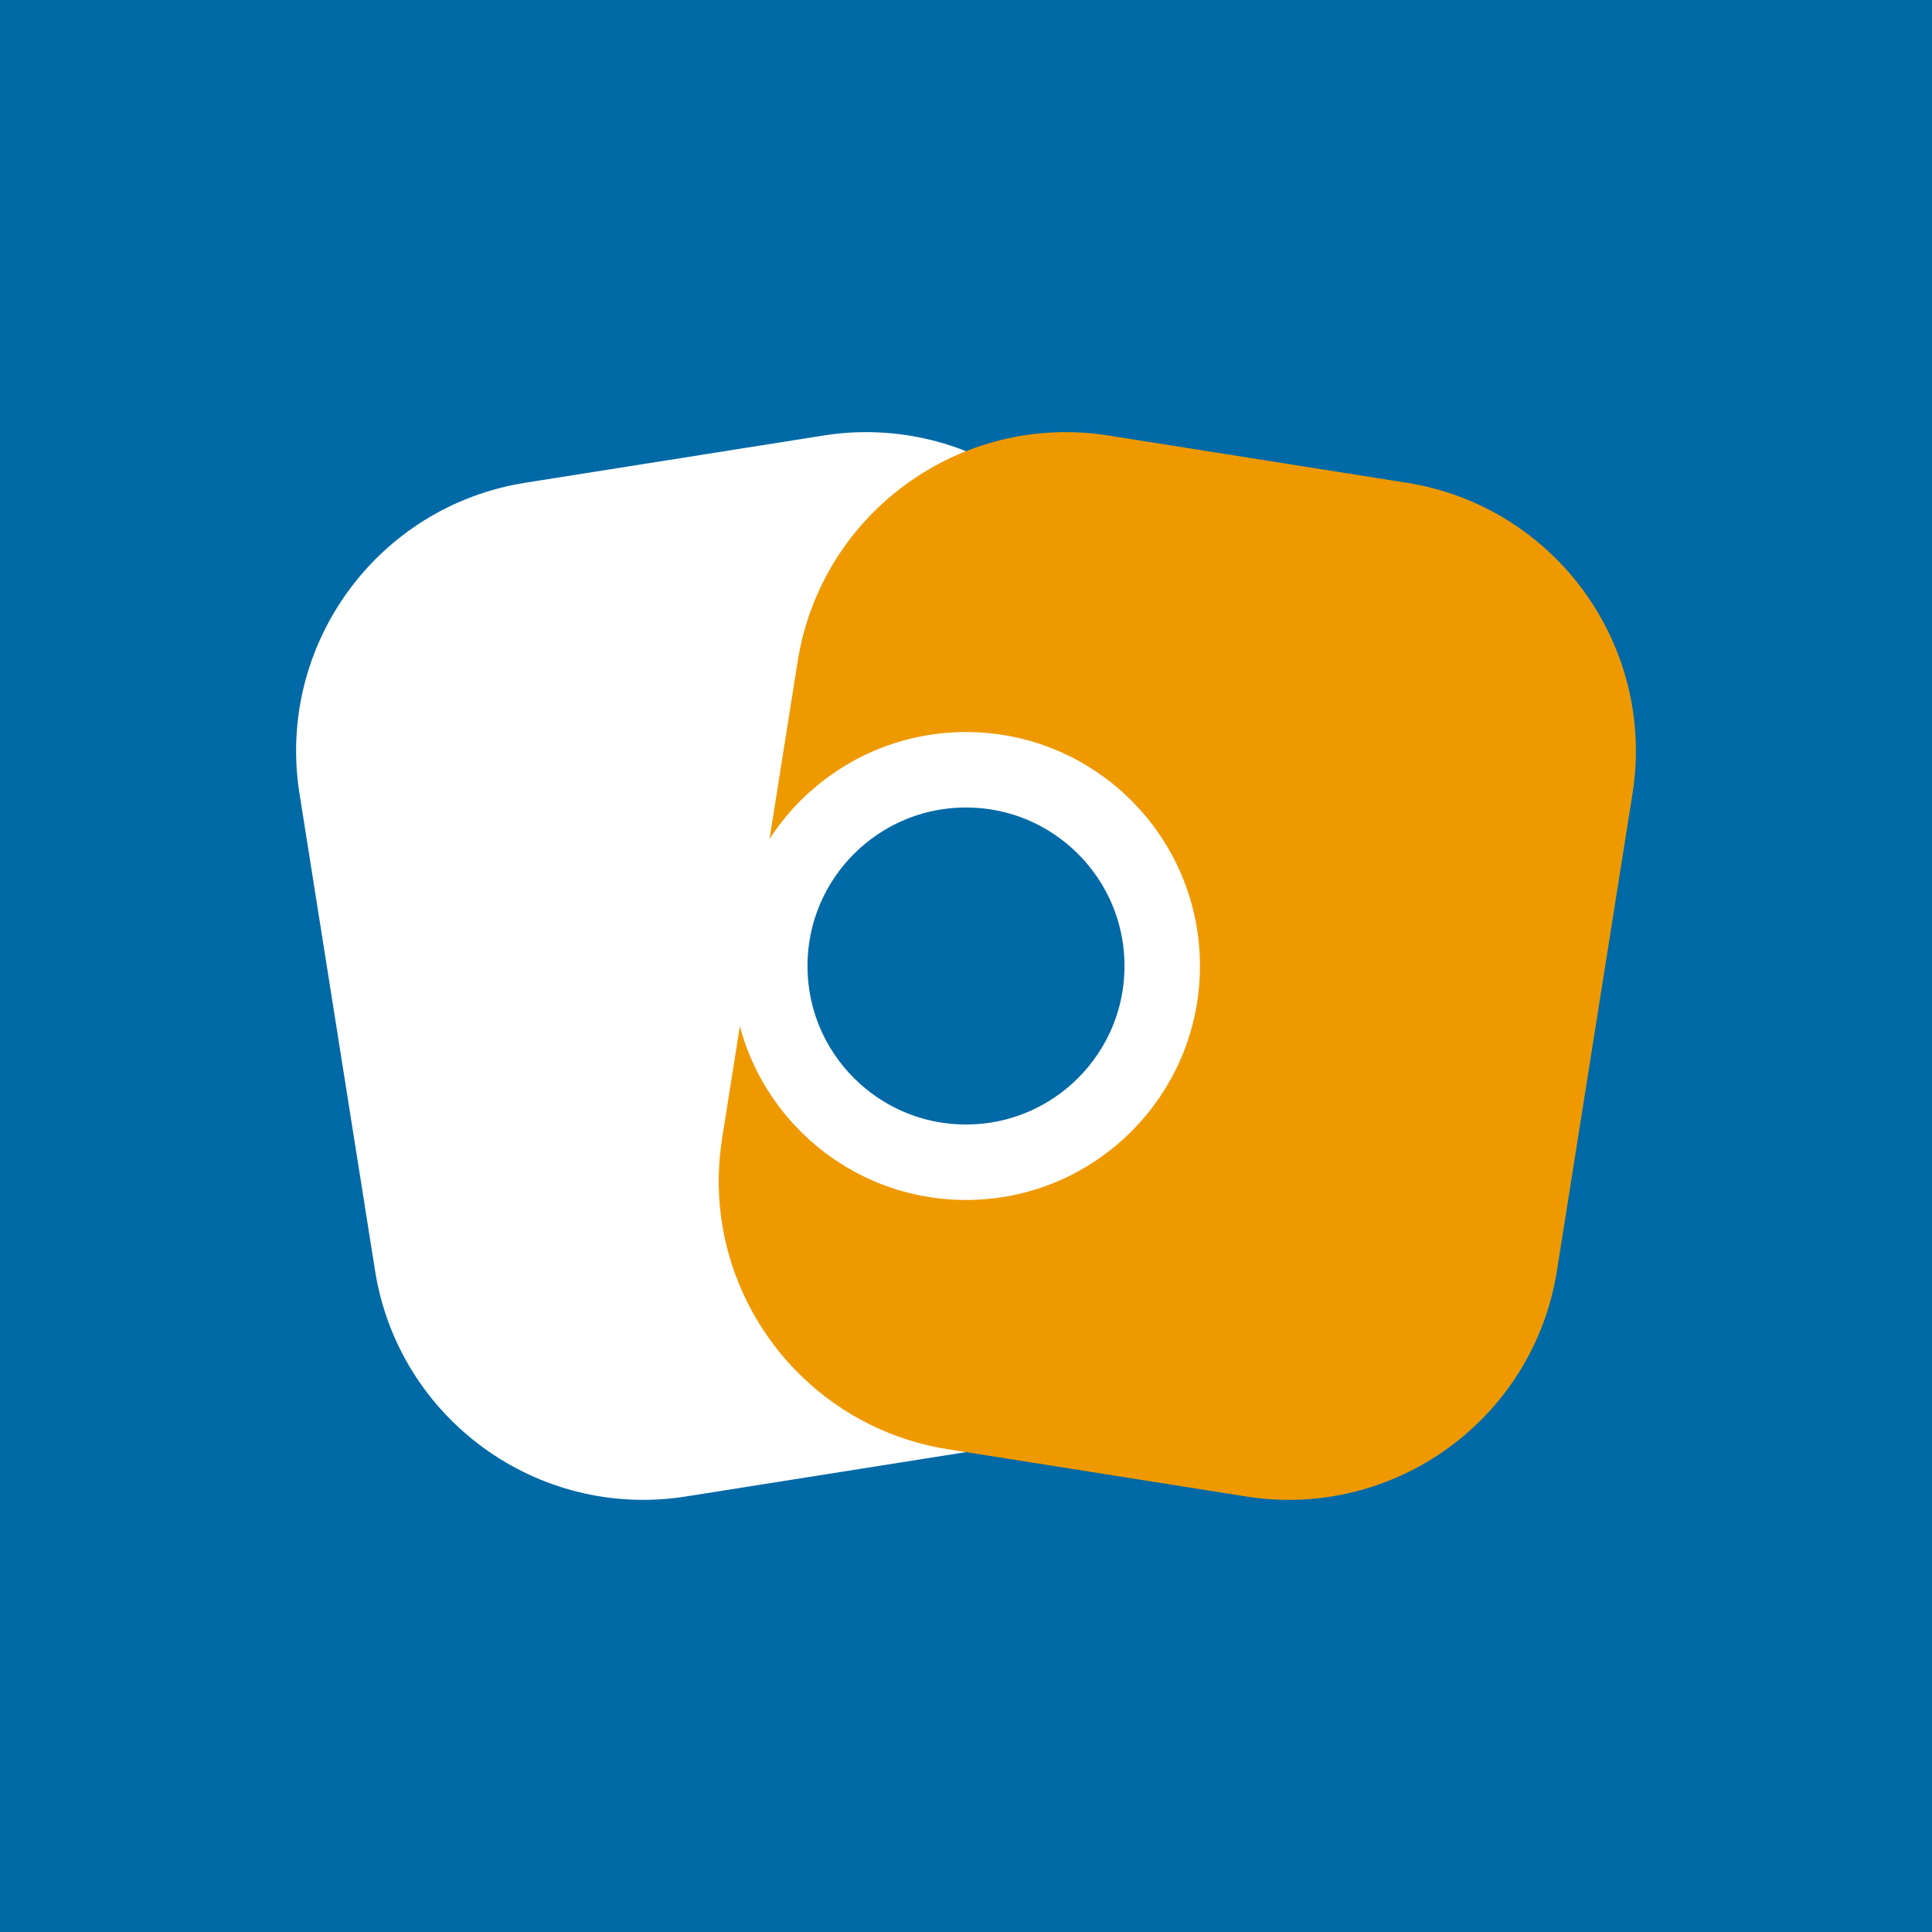
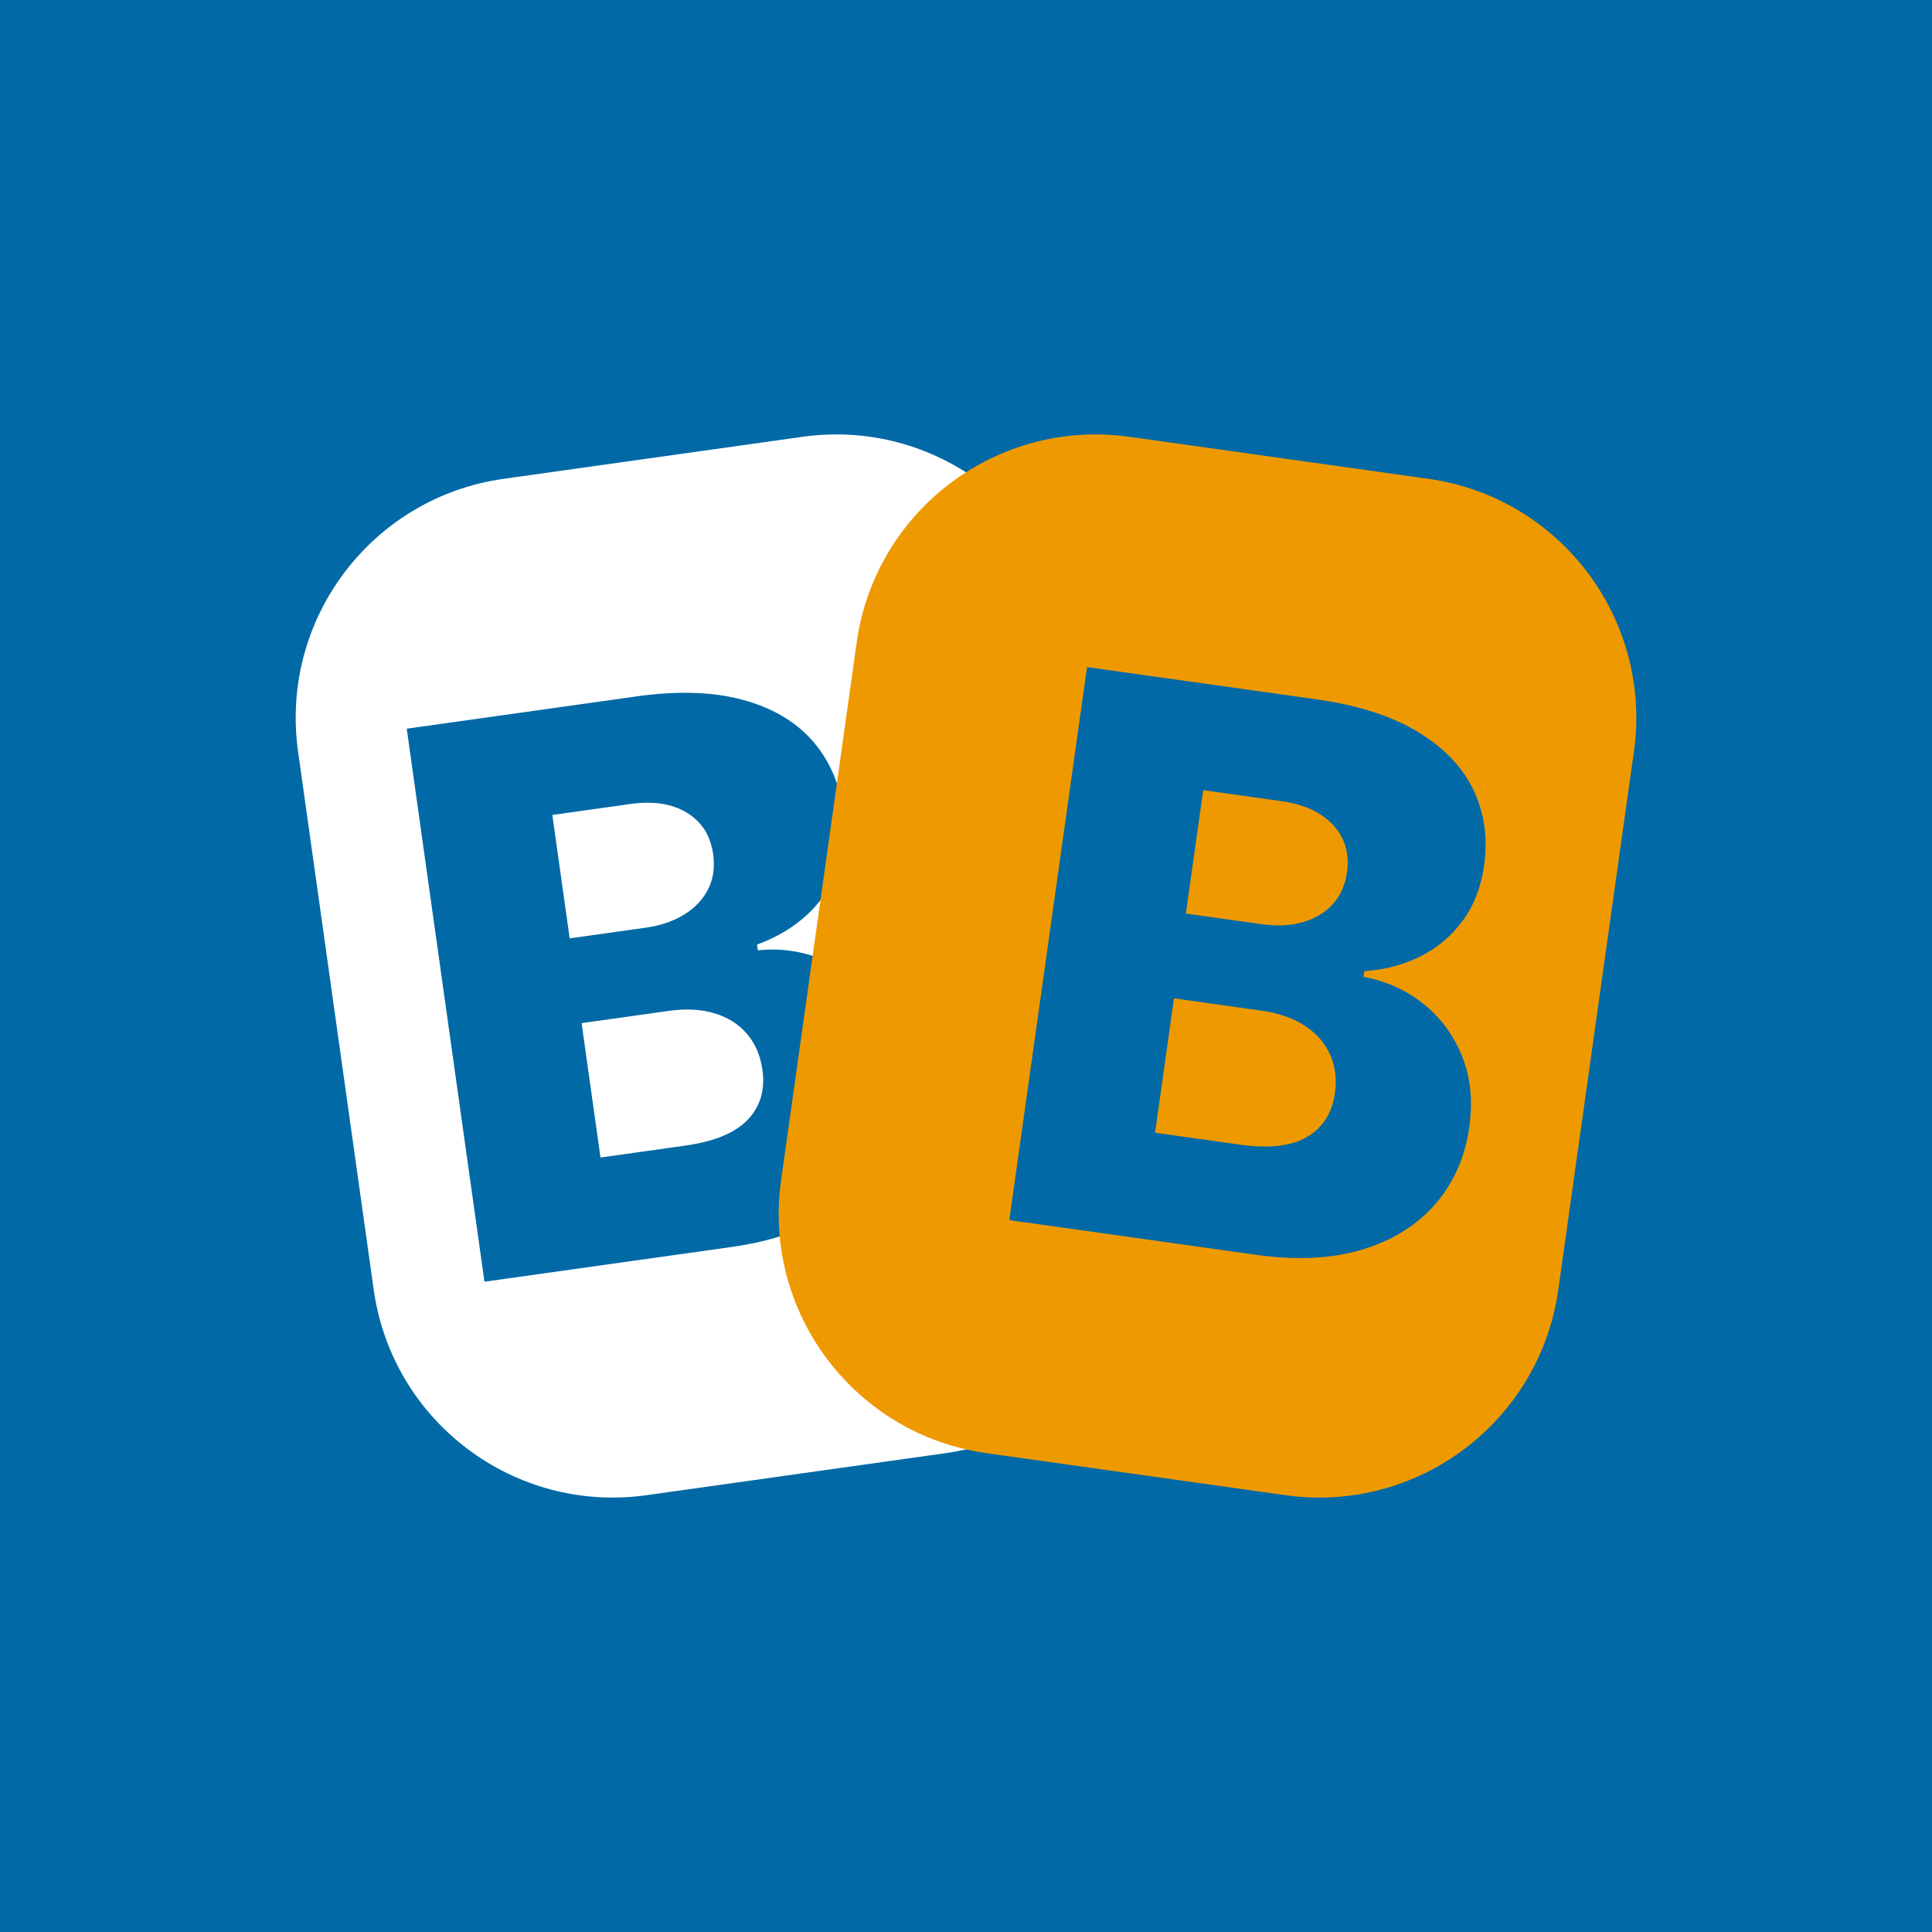
<svg xmlns="http://www.w3.org/2000/svg" viewBox="0 0 64 64">
  <rect width="64" height="64" fill="#0069a6" />
-   <g transform="rotate(-9 25 32)">
-     <rect x="11" y="15" width="28" height="34" rx="9" fill="#ffffff" />
+   <g transform="translate(11 15) rotate(-8 13 17)">
+     <rect width="26" height="34" rx="8" fill="#ffffff" />
+     <g fill="#0069a6">
+       <g transform="translate(2.228 26.250) scale(0.012416 -0.012416)">
+         <path d="M116.159 0V1490H733.84Q900.48 1490 1013.001 1442.2Q1125.521 1394.4 1182.241 1309.46Q1238.961 1224.52 1238.961 1112.48Q1238.961 1027.12 1203.441 960.44Q1167.921 893.76 1105.581 850.3Q1043.241 806.84 961.521 789.6V774.08Q1051.281 770.84 1127.621 726.46Q1203.961 682.08 1250.461 602.98Q1296.961 523.88 1296.961 416Q1296.961 296.4 1236.721 202.22Q1176.481 108.04 1061.161 54.02Q945.841 0 780.481 0ZM468.801 285.042H697.2Q815.719 285.042 872.499 330.761Q929.279 376.481 929.279 456.001Q929.279 514.281 901.919 557.14Q874.559 600 824.059 623.56Q773.559 647.12 704.16 647.12H468.801ZM468.801 875.521H673.68Q733.159 875.521 779.539 895.62Q825.919 915.72 852.519 953.46Q879.119 991.2 879.119 1044.639Q879.119 1119.599 825.299 1163.799Q771.479 1207.999 679.68 1207.999H468.801Z" />
+       </g>
+     </g>
  </g>
-   <g transform="rotate(9 39 32)">
-     <rect x="25" y="15" width="28" height="34" rx="9" fill="#ef9900" />
+   <g transform="translate(27 15) rotate(8 13 17)">
+     <rect width="26" height="34" rx="8" fill="#ef9900" />
+     <g fill="#0069a6">
+       <g transform="translate(6.228 26.250) scale(0.012416 -0.012416)">
+         <path d="M116.159 0V1490H733.84Q900.48 1490 1013.001 1442.2Q1125.521 1394.4 1182.241 1309.46Q1238.961 1224.52 1238.961 1112.48Q1238.961 1027.12 1203.441 960.44Q1167.921 893.76 1105.581 850.3Q1043.241 806.84 961.521 789.6V774.08Q1051.281 770.84 1127.621 726.46Q1203.961 682.08 1250.461 602.98Q1296.961 523.88 1296.961 416Q1296.961 296.4 1236.721 202.22Q1176.481 108.04 1061.161 54.02Q945.841 0 780.481 0ZM468.801 285.042H697.2Q815.719 285.042 872.499 330.761Q929.279 376.481 929.279 456.001Q929.279 514.281 901.919 557.14Q874.559 600 824.059 623.56Q773.559 647.12 704.16 647.12H468.801ZM468.801 875.521H673.68Q733.159 875.521 779.539 895.62Q825.919 915.72 852.519 953.46Q879.119 991.2 879.119 1044.639Q879.119 1119.599 825.299 1163.799Q771.479 1207.999 679.68 1207.999H468.801Z" />
+       </g>
+     </g>
  </g>
-   <circle cx="32" cy="32" r="6.5" fill="#0069a6" stroke="#ffffff" stroke-width="2.5" />
</svg>
